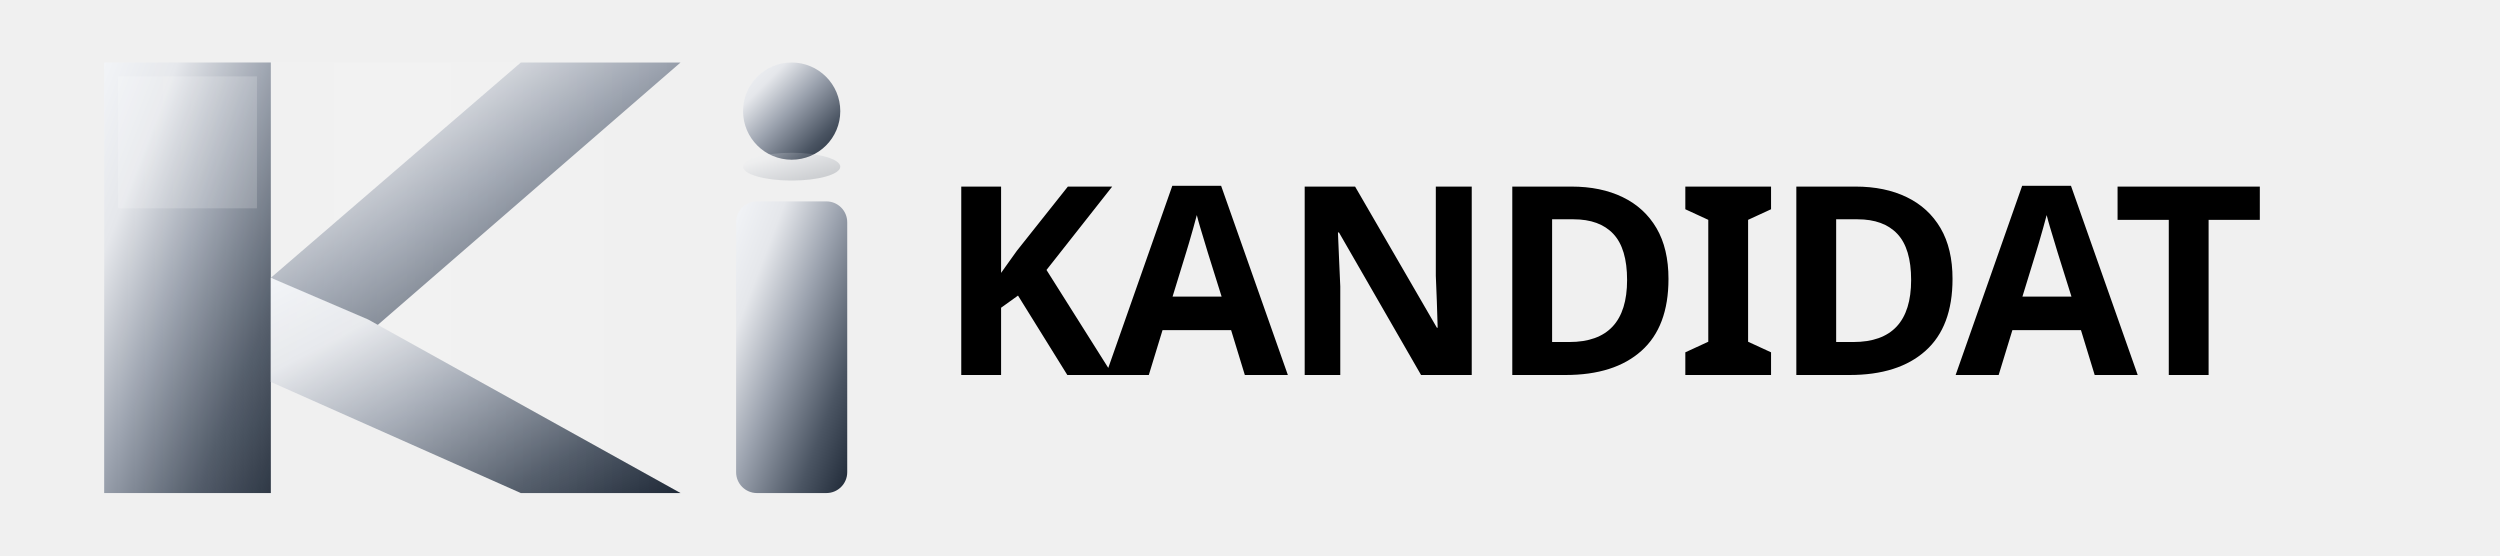
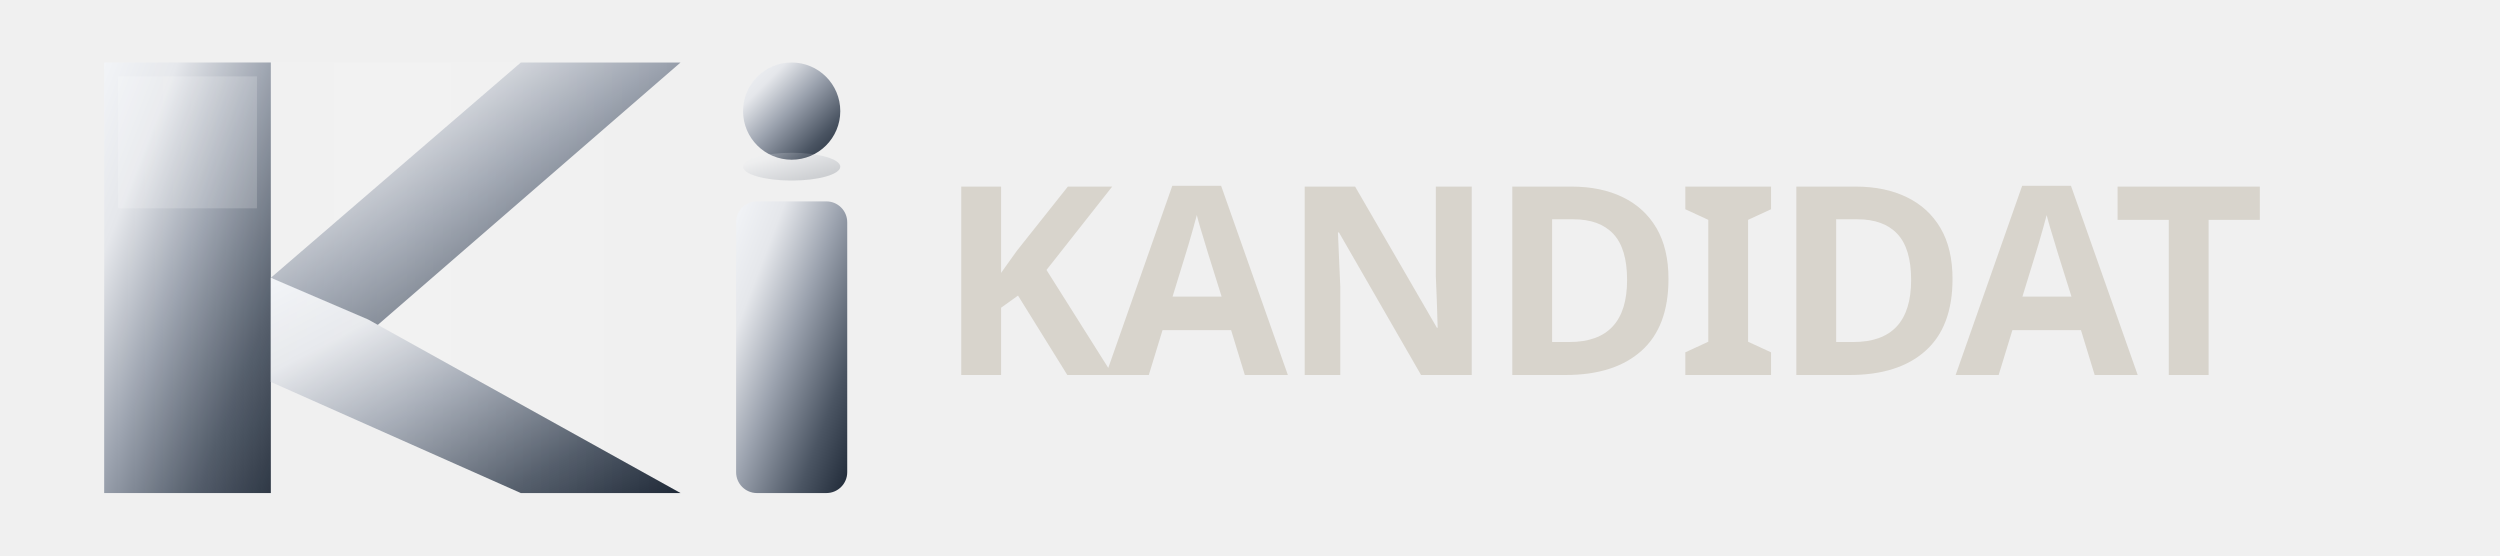
<svg xmlns="http://www.w3.org/2000/svg" viewBox="0 0 720 160" role="img" aria-label="KI-Kandidat" fill="currentColor">
  <defs>
    <linearGradient id="kiSilver" x1="0" y1="0" x2="1" y2="1">
      <stop offset="0%" stop-color="#F2F4F7" />
      <stop offset="22%" stop-color="#E5E7EB" />
      <stop offset="48%" stop-color="#9CA3AF" />
      <stop offset="78%" stop-color="#4B5563" />
      <stop offset="100%" stop-color="#1F2937" />
    </linearGradient>
    <linearGradient id="kiShine" x1="0" y1="0" x2="1" y2="0">
      <stop offset="0%" stop-color="#FFFFFF" stop-opacity="0" />
      <stop offset="48%" stop-color="#FFFFFF" stop-opacity="0.55" />
      <stop offset="52%" stop-color="#FFFFFF" stop-opacity="0.55" />
      <stop offset="100%" stop-color="#FFFFFF" stop-opacity="0" />
    </linearGradient>
    <linearGradient id="kiAmber" x1="0" y1="0" x2="1" y2="1">
      <stop offset="0%" stop-color="#E2A23E" />
      <stop offset="55%" stop-color="#C78417" />
      <stop offset="100%" stop-color="#8E5708" />
    </linearGradient>
  </defs>
  <g>
    <path d="M30 18 L78 18 L78 142 L30 142 Z" fill="url(#kiSilver)" />
    <path d="M78 80 L150 18 L196 18 L106 96 Z" fill="url(#kiSilver)" />
    <path d="M78 80 L78 110 L150 142 L196 142 L106 92 Z" fill="url(#kiSilver)" />
    <path d="M34 22 L74 22 L74 60 L34 60 Z" fill="#FFFFFF" opacity="0.18" />
    <path d="M30 18 L78 18 L196 18 L196 142 L150 142 L78 110 L78 142 L30 142 Z" fill="url(#kiShine)" opacity="0.22" />
  </g>
  <g transform="translate(208 0)">
    <circle cx="20" cy="32" r="14" fill="url(#kiSilver)" />
    <ellipse cx="20" cy="48" rx="14" ry="4" fill="url(#kiSilver)" opacity="0.20" />
    <rect x="4" y="58" width="32" height="84" rx="6" fill="url(#kiSilver)" />
  </g>
-   <text x="270" y="108" font-family="'Bricolage Grotesque','Plus Jakarta Sans',system-ui,sans-serif" font-weight="800" font-size="76" letter-spacing="-2" textLength="430" lengthAdjust="spacingAndGlyphs">KANDIDAT</text>
+   <text x="270" y="108" font-family="'Bricolage Grotesque','Plus Jakarta Sans',system-ui,sans-serif" font-weight="800" font-size="76" letter-spacing="-2" textLength="430" lengthAdjust="spacingAndGlyphs" fill="#D8D4CC">KANDIDAT</text>
</svg>
